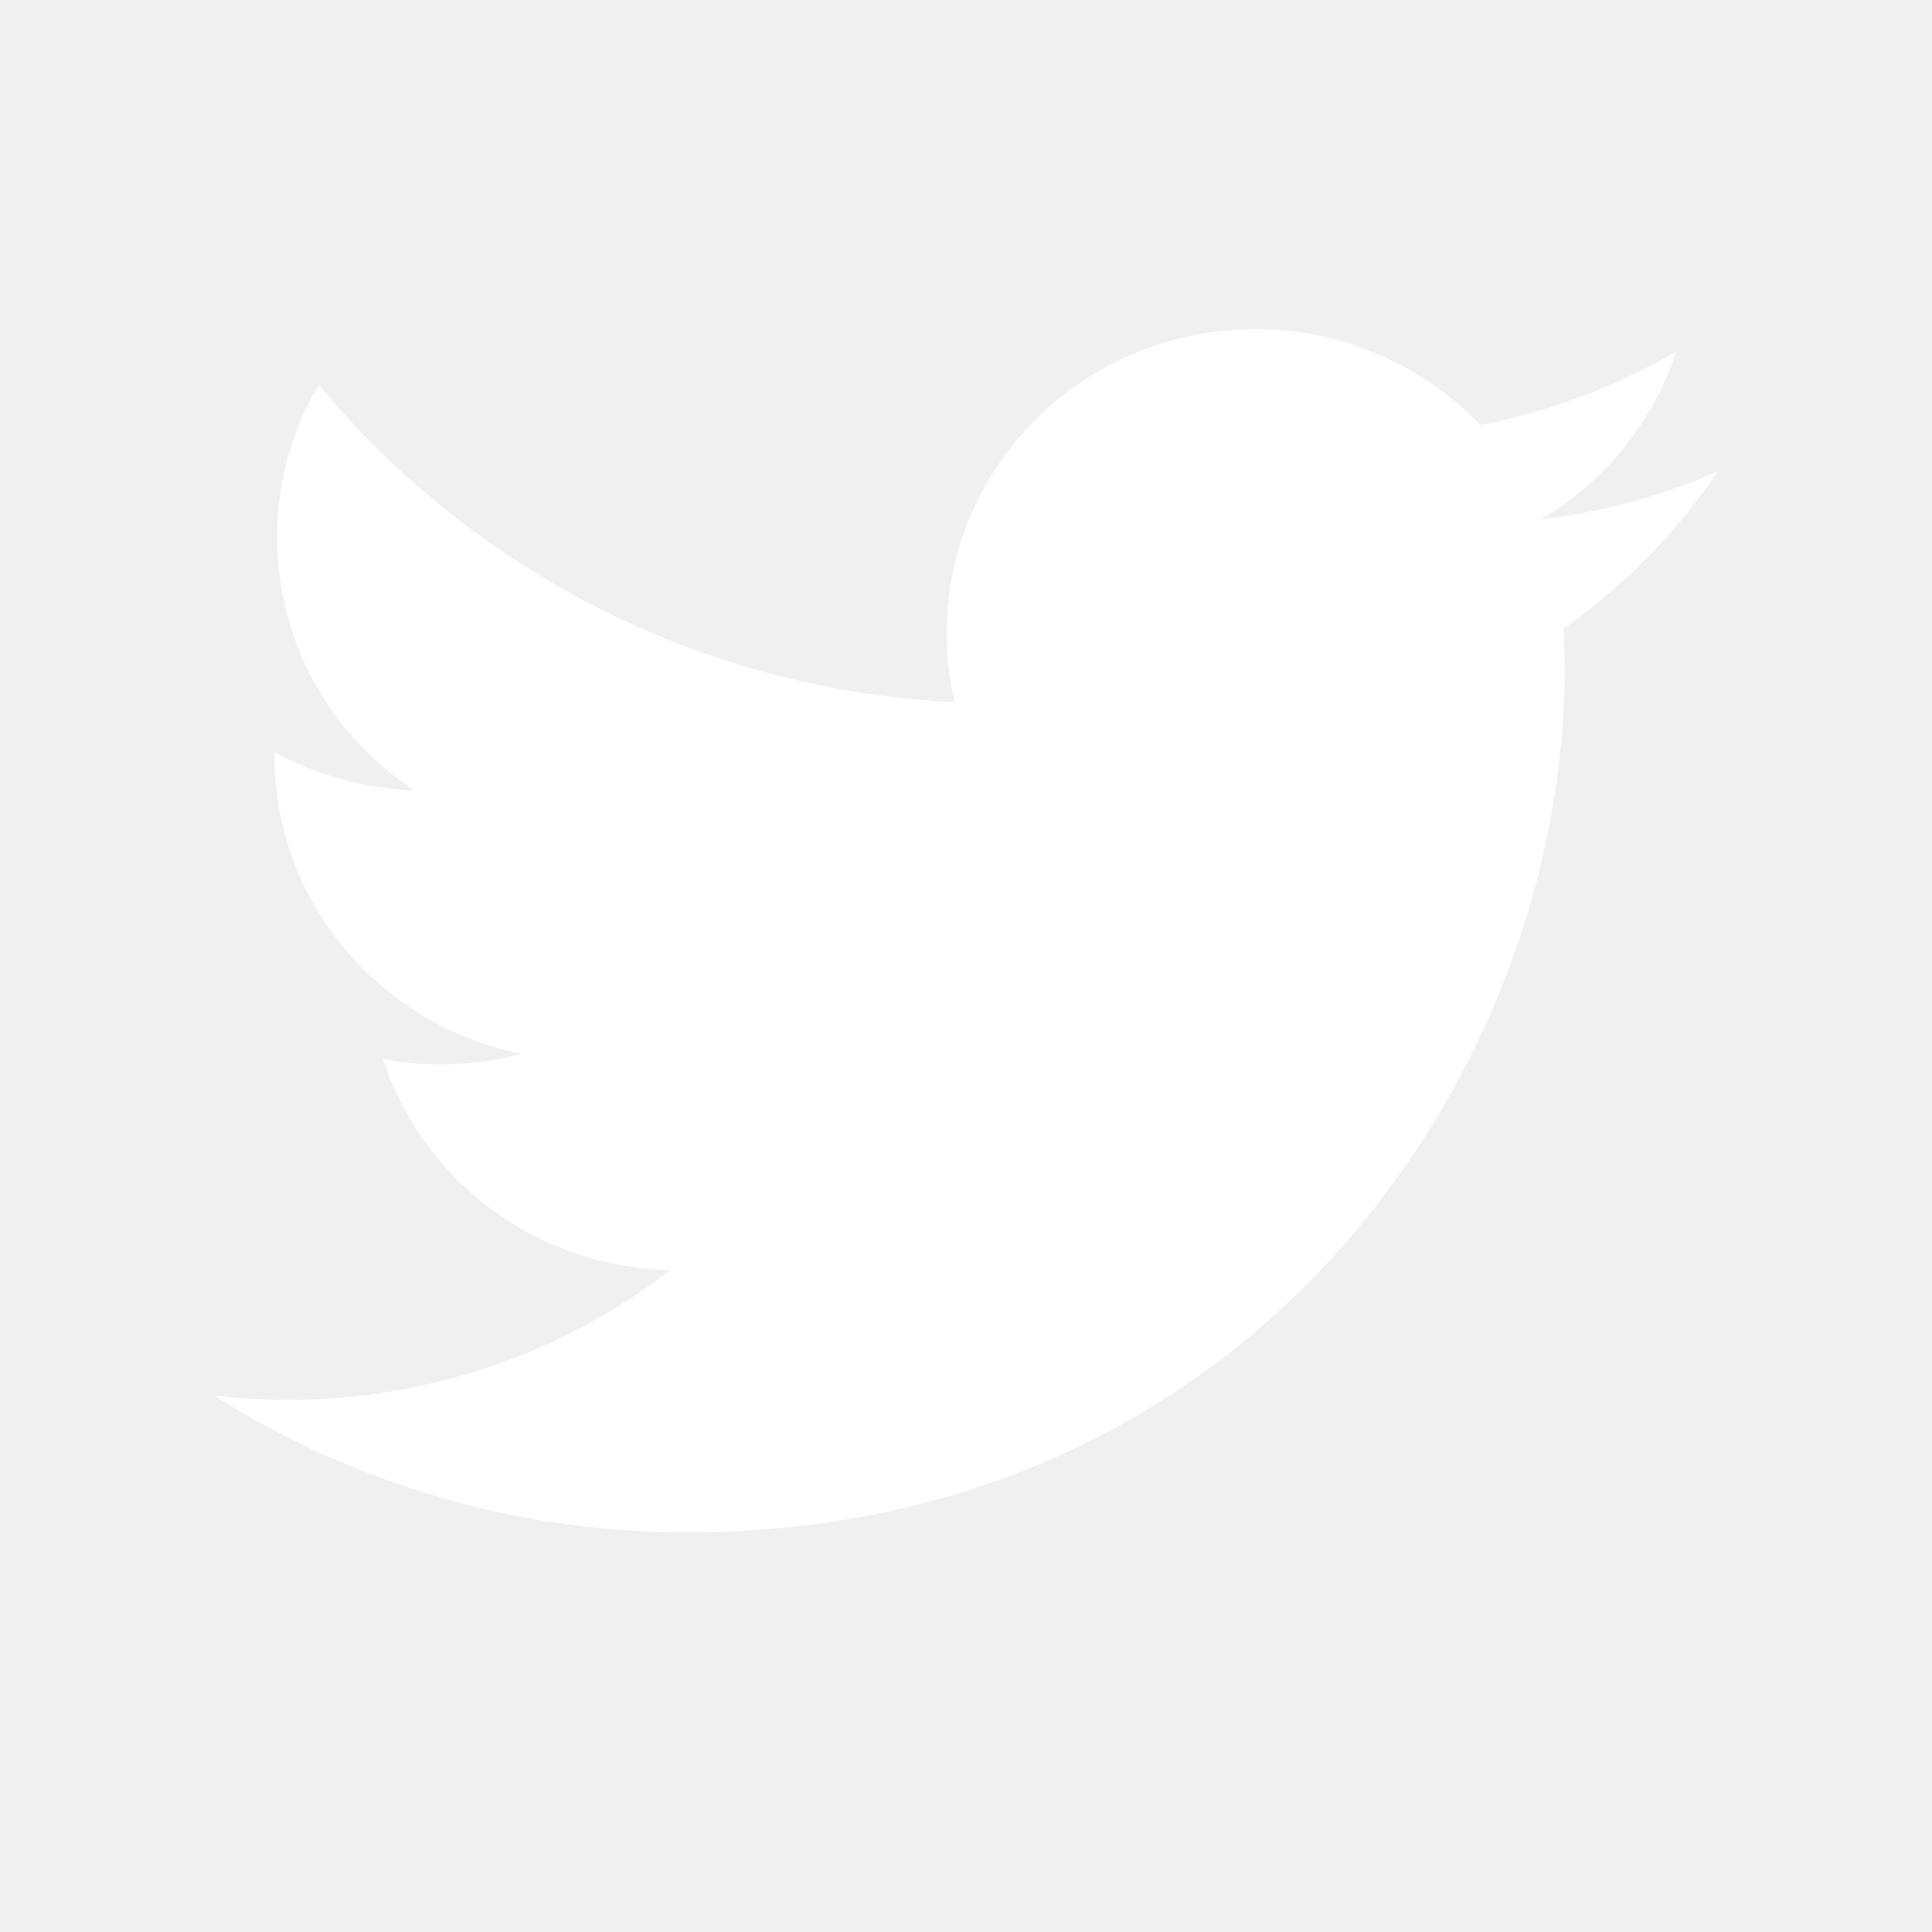
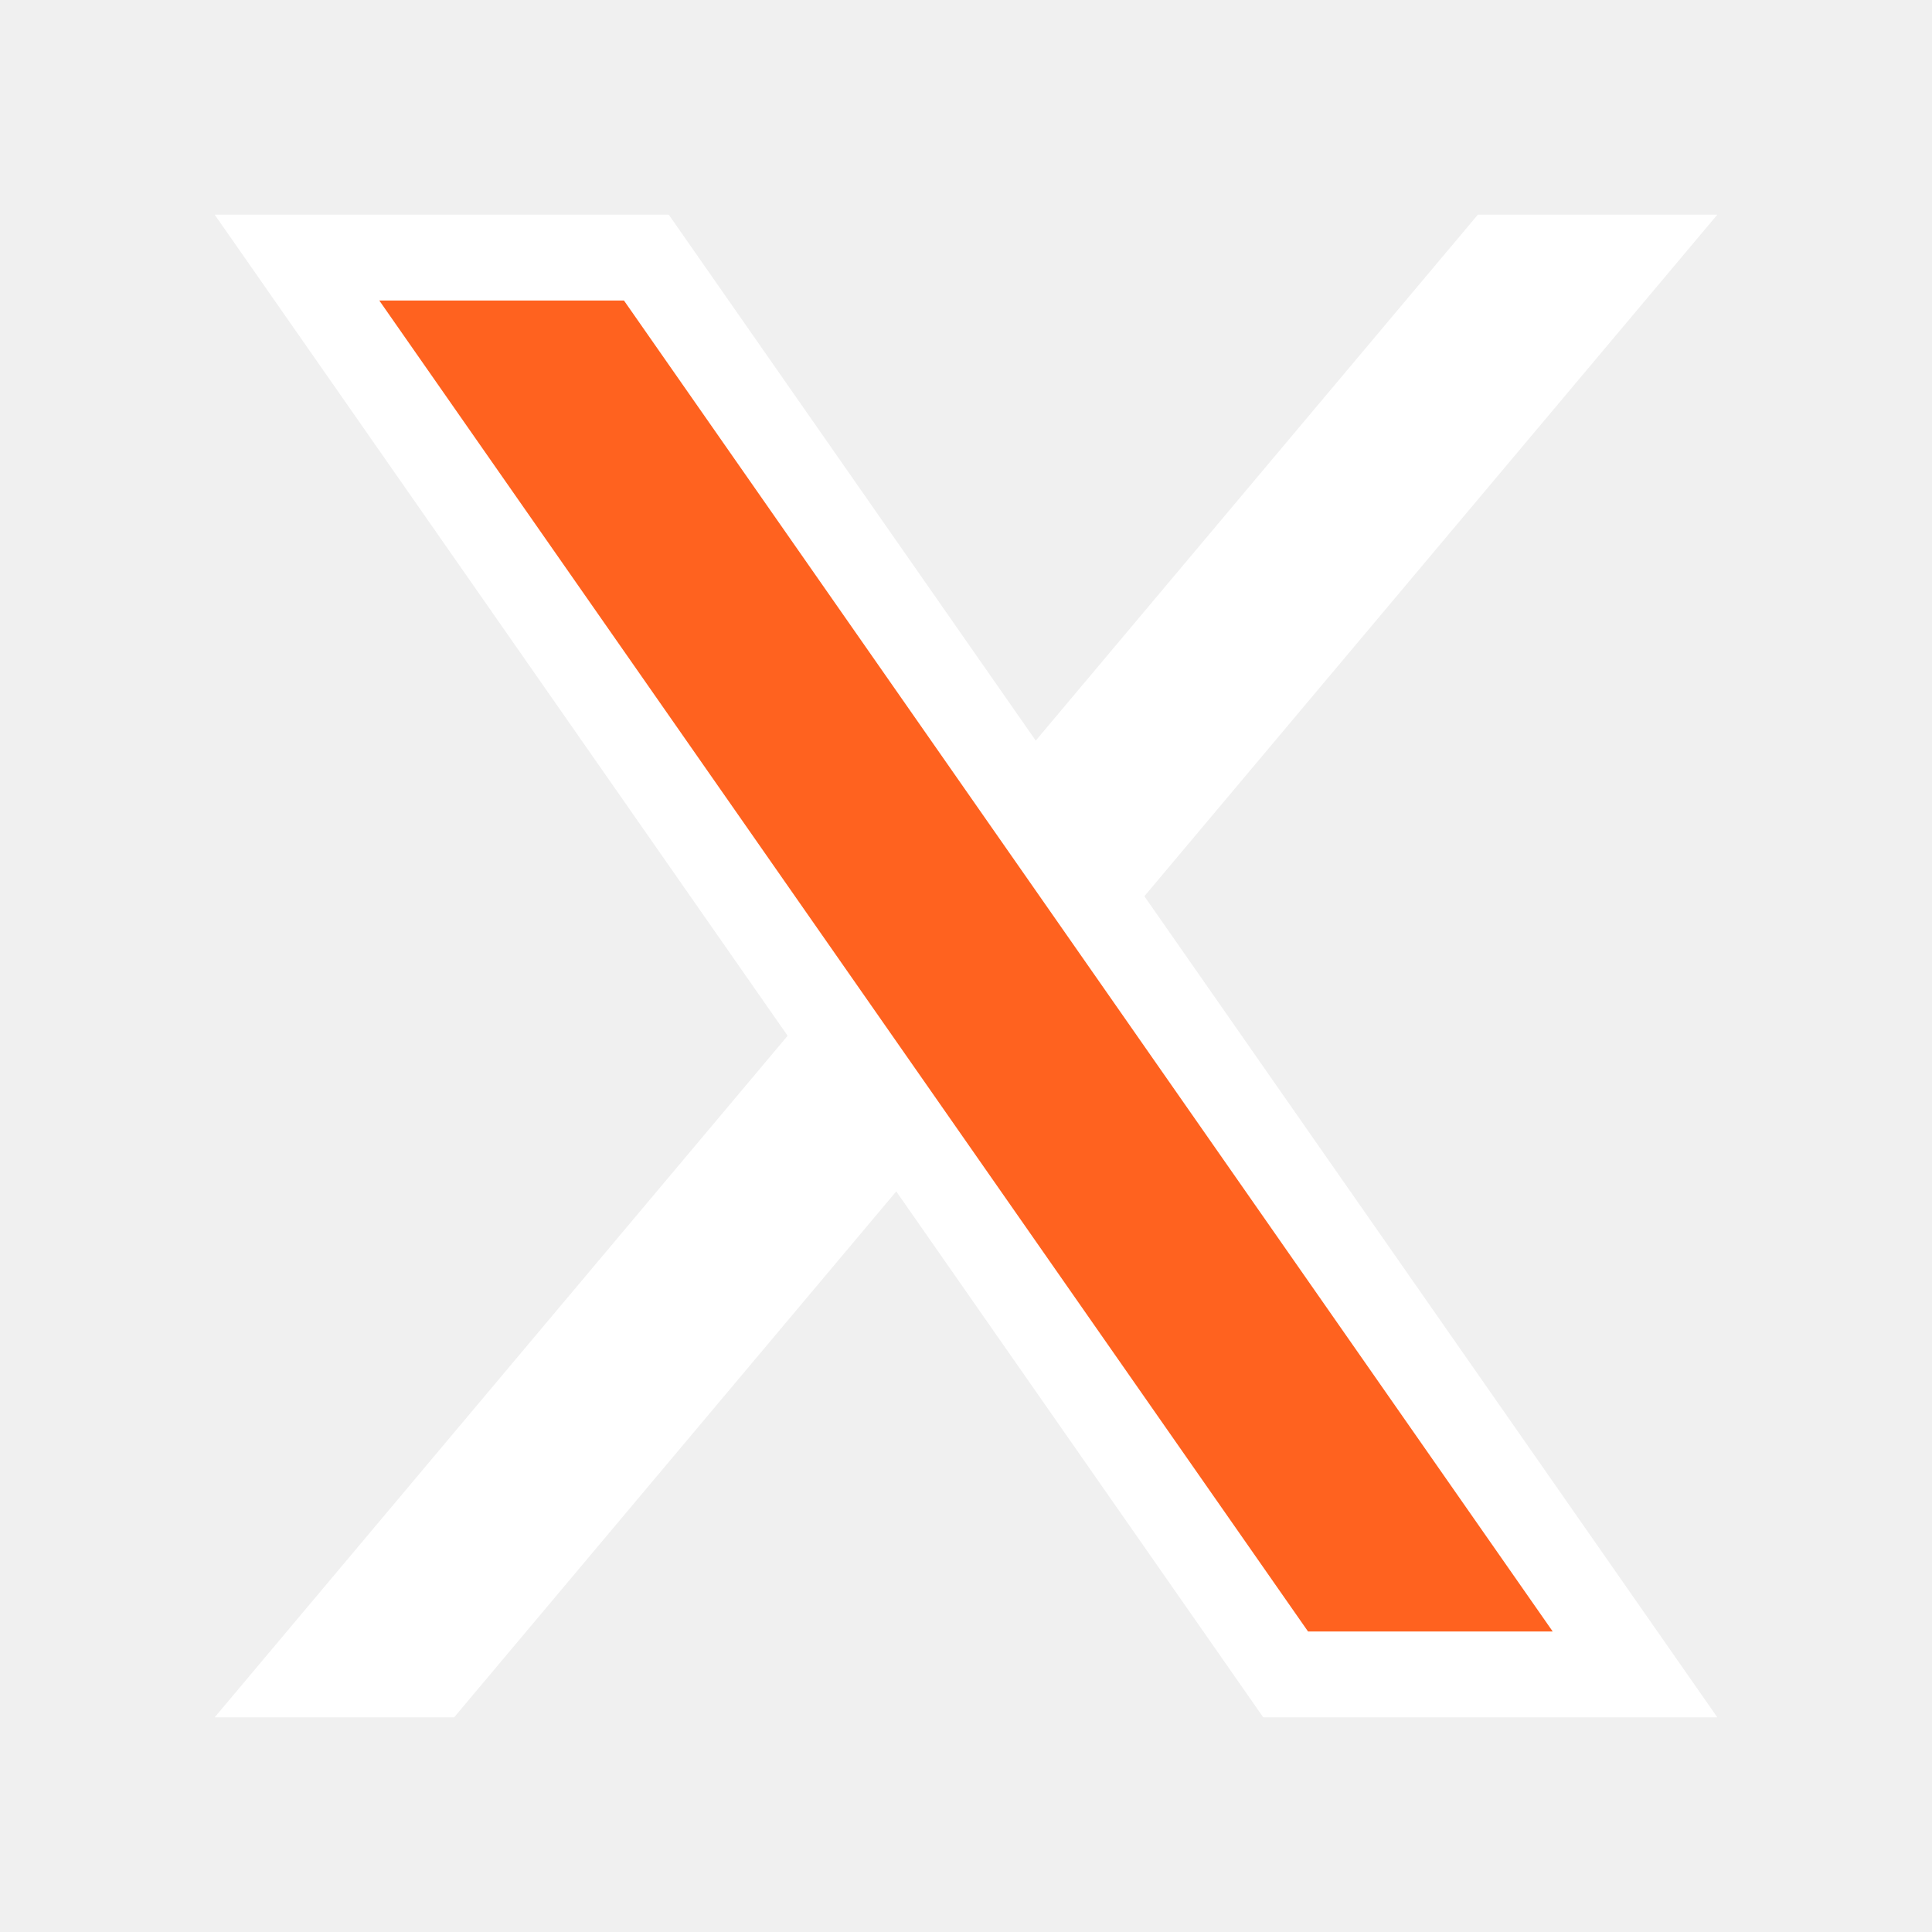
<svg xmlns="http://www.w3.org/2000/svg" width="18" height="18" viewBox="0 0 18 18" fill="none">
-   <path d="M16.005 4.392C15.48 4.622 14.924 4.772 14.355 4.839C14.952 4.488 15.402 3.931 15.619 3.274C15.053 3.603 14.435 3.835 13.792 3.96C13.521 3.677 13.196 3.451 12.835 3.298C12.474 3.144 12.086 3.065 11.694 3.067C10.107 3.067 8.82 4.335 8.82 5.897C8.82 6.119 8.845 6.335 8.894 6.542C7.755 6.488 6.64 6.197 5.62 5.687C4.6 5.178 3.698 4.462 2.97 3.585C2.715 4.015 2.581 4.506 2.582 5.007C2.582 5.475 2.699 5.935 2.922 6.347C3.146 6.758 3.468 7.107 3.86 7.363C3.404 7.348 2.958 7.226 2.558 7.008V7.043C2.558 8.414 3.549 9.558 4.863 9.819C4.616 9.884 4.362 9.918 4.106 9.918C3.921 9.918 3.741 9.9 3.565 9.865C3.752 10.431 4.112 10.925 4.593 11.277C5.074 11.63 5.653 11.823 6.249 11.832C5.226 12.62 3.971 13.045 2.68 13.042C2.447 13.042 2.219 13.027 1.994 13.002C3.312 13.836 4.84 14.278 6.4 14.276C11.687 14.276 14.578 9.963 14.578 6.222L14.568 5.856C15.132 5.459 15.619 4.963 16.005 4.392Z" fill="white" />
+   <path d="M16 2H13.769L2 16H4.231L16 2Z" fill="white" />
+   <path d="M11.978 15.6L2.767 2.4H6.022L15.233 15.6H11.978Z" fill="#FF621F" stroke="white" stroke-width="0.8" />
</svg>
